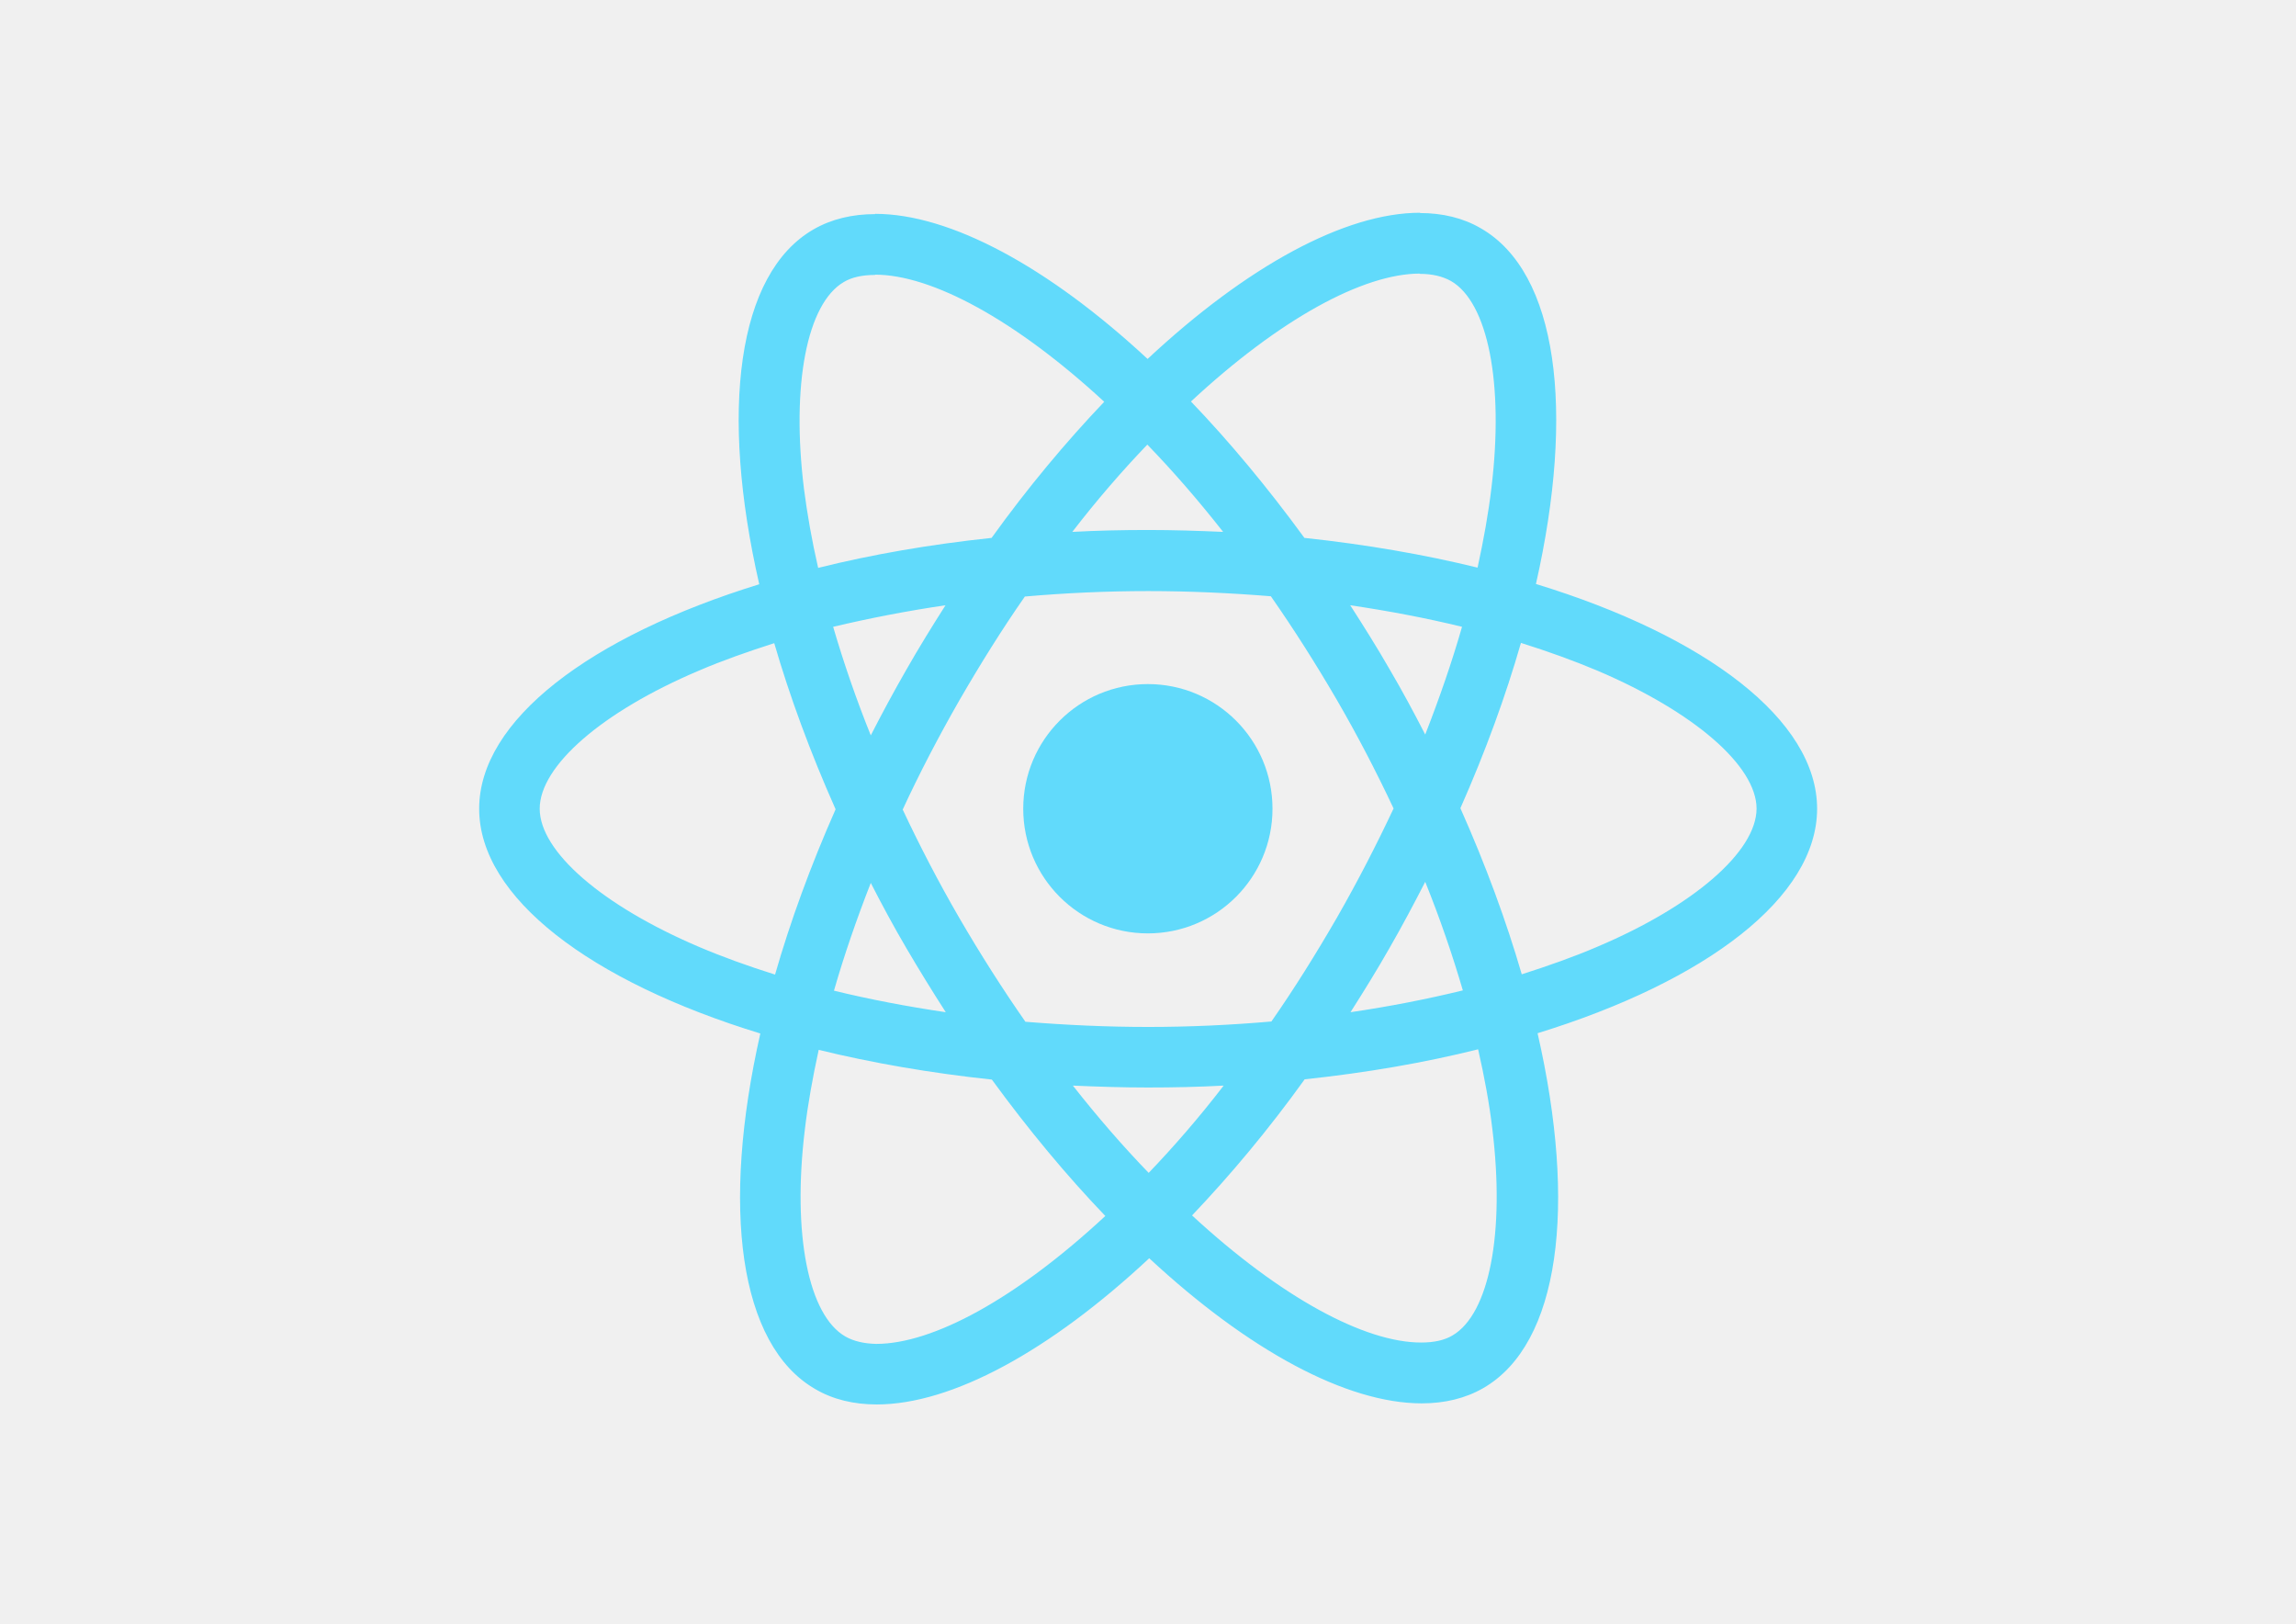
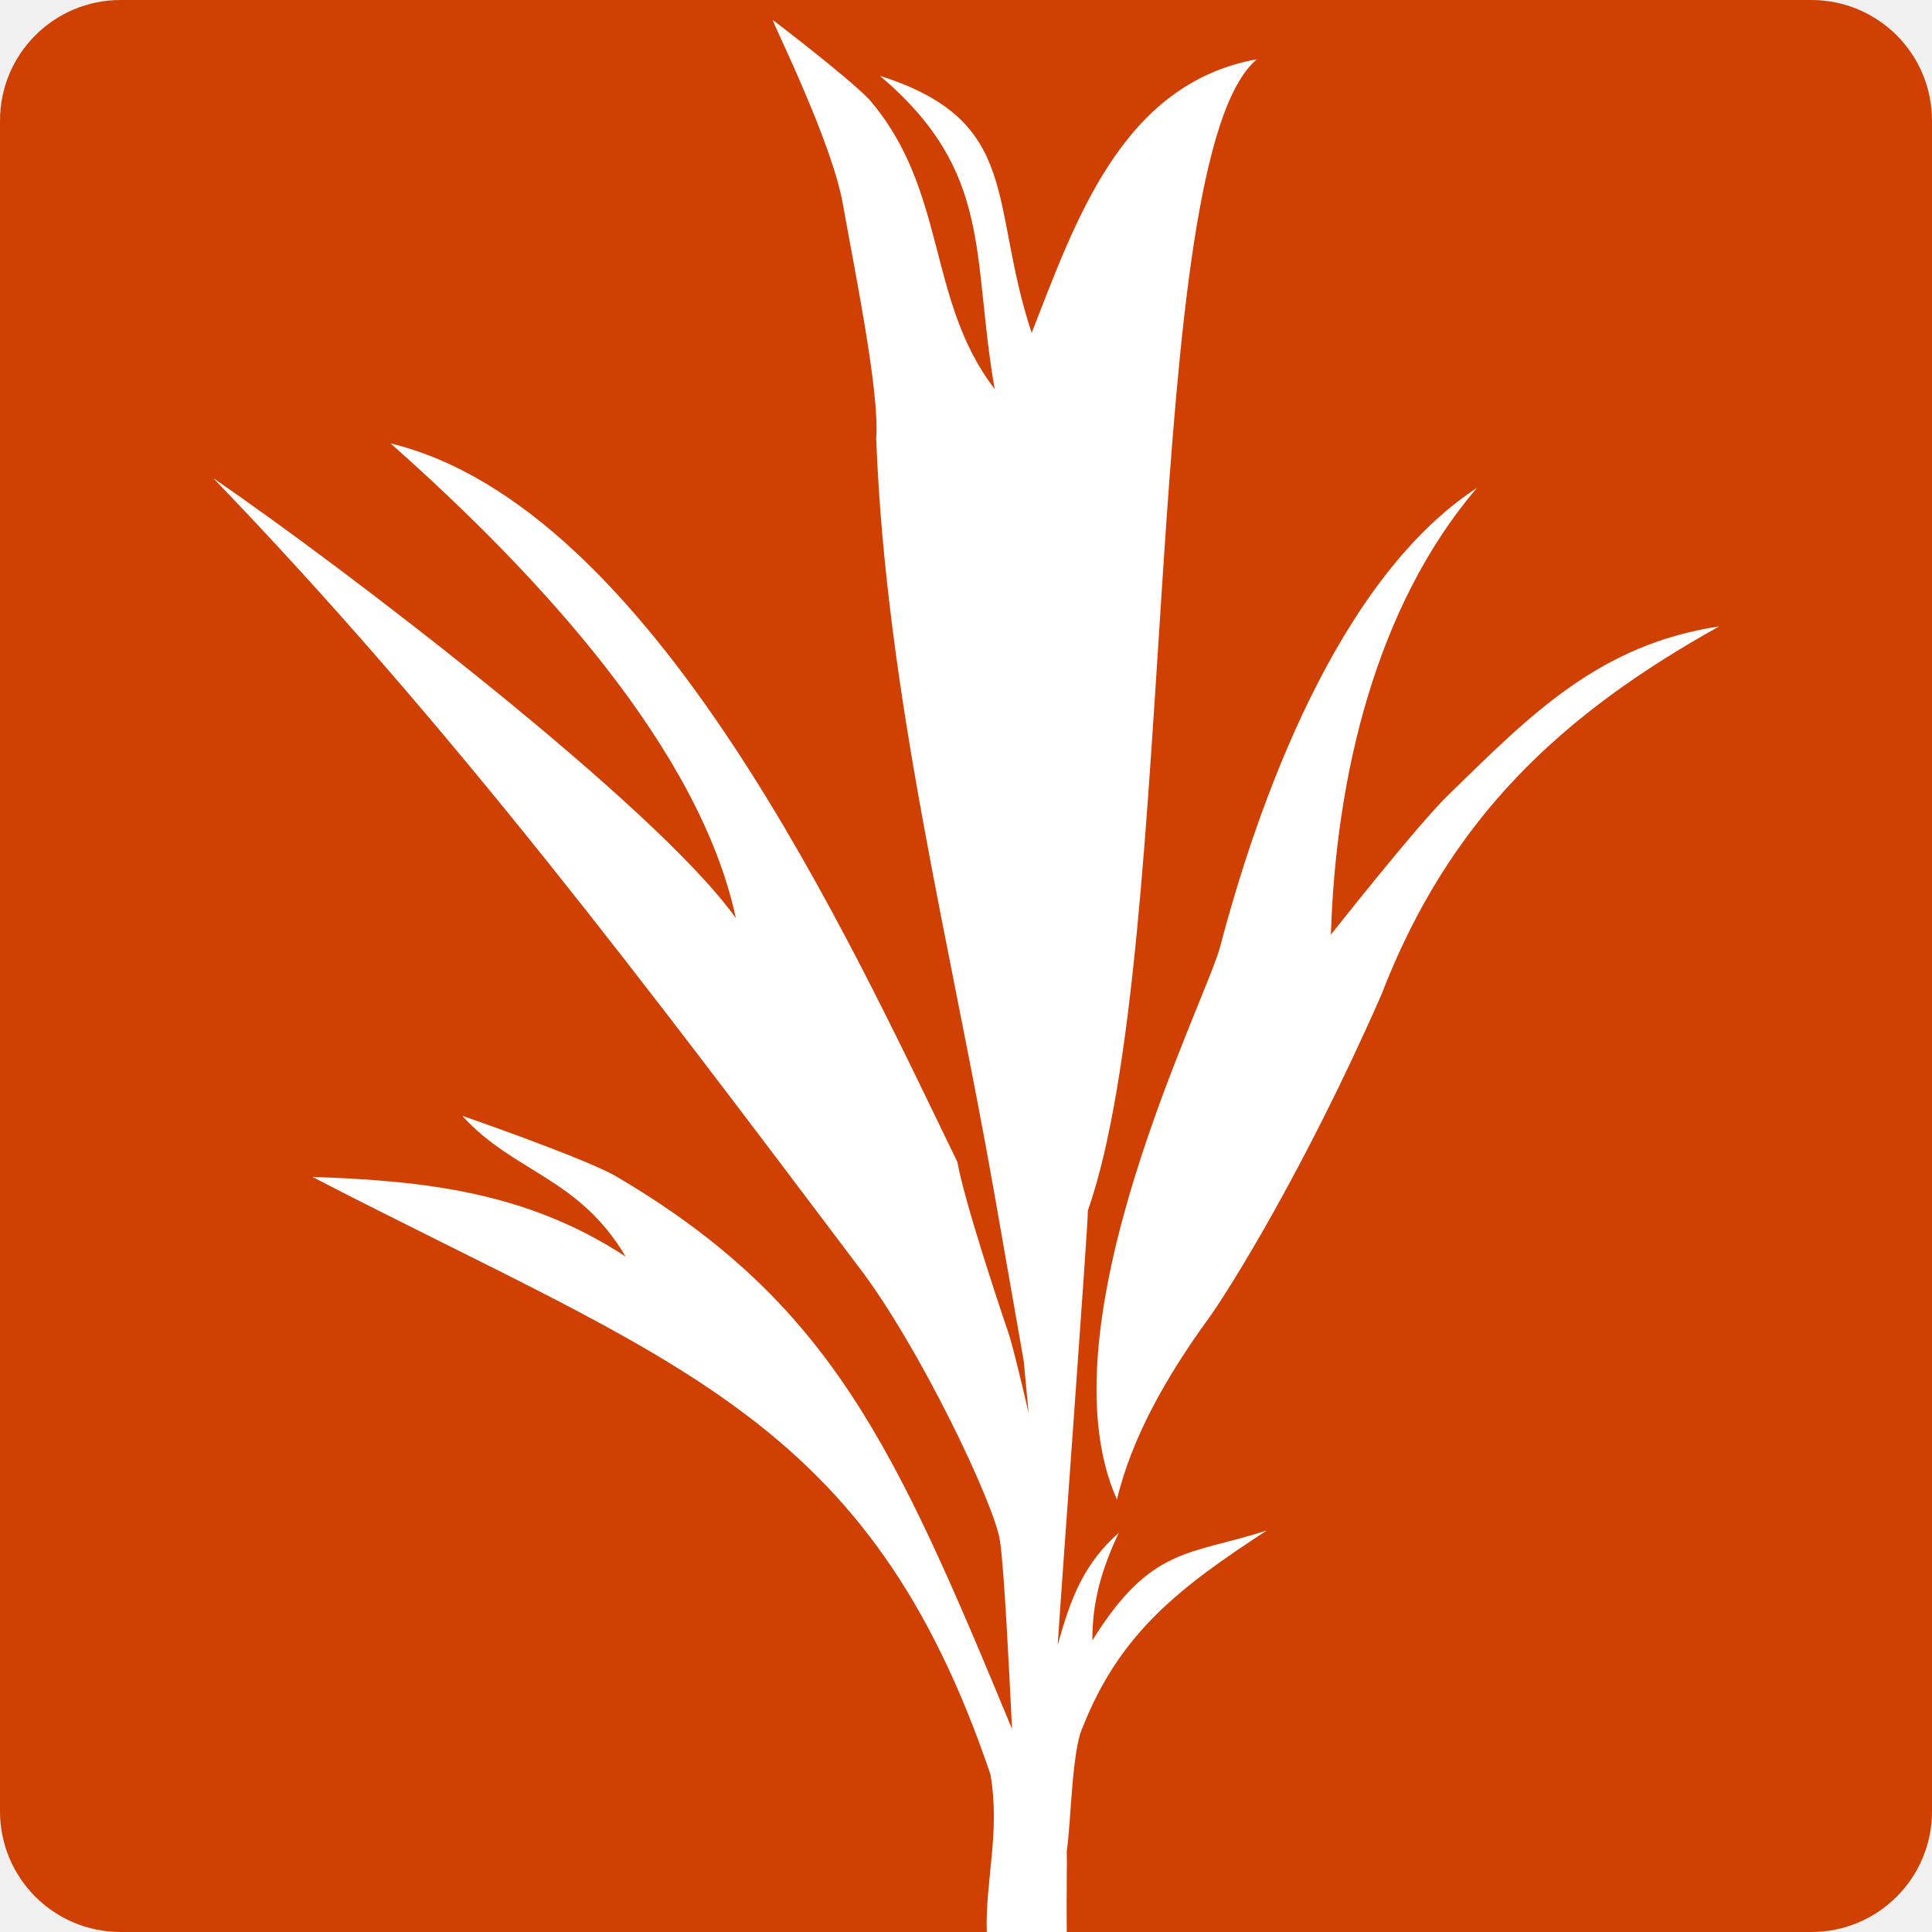
- <svg xmlns="http://www.w3.org/2000/svg" viewBox="0 0 841.9 595.3">
-   <g fill="#61DAFB">
-     <path d="M666.3 296.5c0-32.5-40.7-63.3-103.1-82.4 14.4-63.6 8-114.2-20.2-130.4-6.5-3.8-14.1-5.6-22.4-5.6v22.3c4.6 0 8.3.9 11.4 2.6 13.6 7.8 19.5 37.5 14.9 75.7-1.1 9.4-2.9 19.3-5.1 29.4-19.6-4.8-41-8.5-63.5-10.9-13.5-18.5-27.5-35.3-41.6-50 32.6-30.3 63.2-46.9 84-46.9V78c-27.5 0-63.5 19.6-99.9 53.6-36.4-33.8-72.4-53.2-99.9-53.2v22.3c20.7 0 51.4 16.5 84 46.6-14 14.7-28 31.4-41.3 49.9-22.6 2.4-44 6.1-63.6 11-2.3-10-4-19.7-5.2-29-4.7-38.2 1.1-67.9 14.6-75.8 3-1.8 6.9-2.6 11.5-2.6V78.5c-8.4 0-16 1.8-22.6 5.6-28.1 16.2-34.4 66.7-19.9 130.1-62.2 19.2-102.7 49.9-102.7 82.3 0 32.5 40.7 63.3 103.1 82.4-14.4 63.6-8 114.2 20.2 130.4 6.5 3.8 14.1 5.6 22.5 5.6 27.5 0 63.5-19.6 99.9-53.6 36.4 33.8 72.4 53.2 99.9 53.2 8.4 0 16-1.8 22.6-5.6 28.1-16.2 34.4-66.7 19.9-130.1 62-19.1 102.5-49.9 102.5-82.3zm-130.2-66.7c-3.7 12.9-8.3 26.2-13.5 39.5-4.1-8-8.4-16-13.1-24-4.6-8-9.5-15.8-14.4-23.4 14.2 2.1 27.9 4.7 41 7.9zm-45.8 106.5c-7.8 13.5-15.8 26.3-24.1 38.2-14.9 1.3-30 2-45.2 2-15.1 0-30.2-.7-45-1.9-8.3-11.9-16.4-24.6-24.2-38-7.6-13.1-14.5-26.4-20.8-39.8 6.2-13.4 13.2-26.8 20.7-39.9 7.8-13.5 15.8-26.3 24.1-38.2 14.9-1.3 30-2 45.2-2 15.1 0 30.2.7 45 1.9 8.3 11.9 16.4 24.6 24.2 38 7.6 13.1 14.5 26.4 20.8 39.8-6.3 13.4-13.2 26.8-20.7 39.9zm32.3-13c5.4 13.4 10 26.8 13.8 39.8-13.1 3.2-26.9 5.9-41.2 8 4.9-7.7 9.8-15.6 14.4-23.7 4.6-8 8.9-16.1 13-24.1zM421.2 430c-9.3-9.6-18.6-20.3-27.8-32 9 .4 18.2.7 27.5.7 9.4 0 18.7-.2 27.8-.7-9 11.7-18.3 22.4-27.5 32zm-74.4-58.9c-14.2-2.1-27.9-4.7-41-7.9 3.7-12.9 8.3-26.2 13.5-39.5 4.1 8 8.4 16 13.1 24 4.7 8 9.5 15.8 14.4 23.4zM420.7 163c9.3 9.6 18.6 20.3 27.8 32-9-.4-18.2-.7-27.5-.7-9.4 0-18.7.2-27.8.7 9-11.7 18.3-22.4 27.5-32zm-74 58.9c-4.9 7.7-9.8 15.6-14.4 23.7-4.6 8-8.9 16-13 24-5.4-13.4-10-26.8-13.8-39.8 13.1-3.1 26.9-5.8 41.2-7.9zm-90.5 125.2c-35.4-15.1-58.3-34.9-58.3-50.6 0-15.7 22.9-35.6 58.3-50.6 8.6-3.7 18-7 27.7-10.1 5.7 19.6 13.2 40 22.5 60.9-9.2 20.8-16.6 41.1-22.2 60.6-9.9-3.1-19.3-6.5-28-10.2zM310 490c-13.6-7.8-19.5-37.5-14.9-75.7 1.1-9.4 2.9-19.3 5.1-29.4 19.6 4.8 41 8.5 63.5 10.9 13.5 18.5 27.5 35.3 41.6 50-32.6 30.3-63.2 46.9-84 46.9-4.5-.1-8.3-1-11.3-2.7zm237.2-76.2c4.7 38.2-1.1 67.9-14.6 75.8-3 1.8-6.9 2.6-11.5 2.6-20.7 0-51.4-16.5-84-46.6 14-14.7 28-31.4 41.3-49.9 22.6-2.4 44-6.1 63.6-11 2.3 10.1 4.1 19.8 5.2 29.1zm38.5-66.7c-8.6 3.7-18 7-27.7 10.1-5.7-19.6-13.2-40-22.5-60.9 9.2-20.8 16.6-41.1 22.2-60.6 9.9 3.1 19.3 6.5 28.1 10.2 35.4 15.1 58.3 34.9 58.3 50.6-.1 15.7-23 35.6-58.4 50.6zM320.8 78.4z" />
-     <circle cx="420.9" cy="296.5" r="45.7" />
-     <path d="M520.5 78.1z" />
-   </g>
+ <svg xmlns="http://www.w3.org/2000/svg" width="512" height="512" viewBox="0 0 512 512">
+   <path fill="#D04003" d="M512 32c0-17.7-14.3-32-32-32h-448c-17.7 0-32 14.3-32 32v448c0 17.7 14.3 32 32 32h448c17.7 0 32-14.3 32-32v-448z" />
+   <path fill="#fff" d="M289.5 434.7c-.1-10.3 2.6-19.2 7-28.5-9.2 8.1-12.8 17.3-16.2 29.8.9-14.6 8-110.4 8-115.2 24.5-70 13.6-279 44.8-305.1-36 6.5-48.2 43.3-59.7 72.5-11.4-34.3-2.4-56.1-40.2-68.1 30.2 25.6 24.2 47.6 30.4 83-18.1-23.5-12.5-52.8-33.3-76.8-5.9-6.1-25.5-21-25.5-21 0 .9 15.7 32.3 18.6 48.9 2.9 16.6 9.8 49.8 8.8 62 2.6 67.8 19.6 133.5 31.3 200 2 11.4 7.8 44.5 7.8 44.5l1.3 13.8c-2.1-9.1-4.1-17.3-5.2-20.8-3.4-10-11.8-35.4-13.7-45.8-28.5-58.6-80.6-173.5-150.2-190.4 39.5 35 82 81.2 91.5 125.8-21.2-29.8-104.6-93.4-138.5-116.6 63.9 66.3 115.2 135 170.8 208.7 16.2 21 36.3 63.3 37.7 72.9 1.1 7.1 2.4 33.6 3.2 49.9-31.1-75.1-48.1-113.2-105.5-146.8-9.8-5.2-40.2-15.7-40.2-15.7 13.8 15.2 30.7 16.1 43.3 37.3-26.1-17.1-53.2-20.1-83-21.1 95.7 49.5 147.5 63.3 179.7 158.4 2.6 15.6-1.4 27.8-1 41.8h21.2c-.1-10 .1-19.6 0-21.6 1.1-6.6 1.3-26.6 4.2-32.7 10-25.4 26.2-37.4 48.8-52.2-20.3 6.6-30.6 4-46.2 29.1zm94.5-224.2c-7.8 7.4-31.3 37.2-31.3 37.2 1.3-42 11.9-87 38.7-118.4-37.3 24.4-58.3 84.6-68 121.4-3.8 14.8-47.9 100.7-27.4 146.7 4-16.8 13.5-33.1 24-47.6 4.9-6.6 25.5-39.3 46-86 18.1-47 47.8-74.5 89.6-97.8-31.6 4.8-49.6 23-71.6 44.5zm7.3-81.2z" />
</svg>
